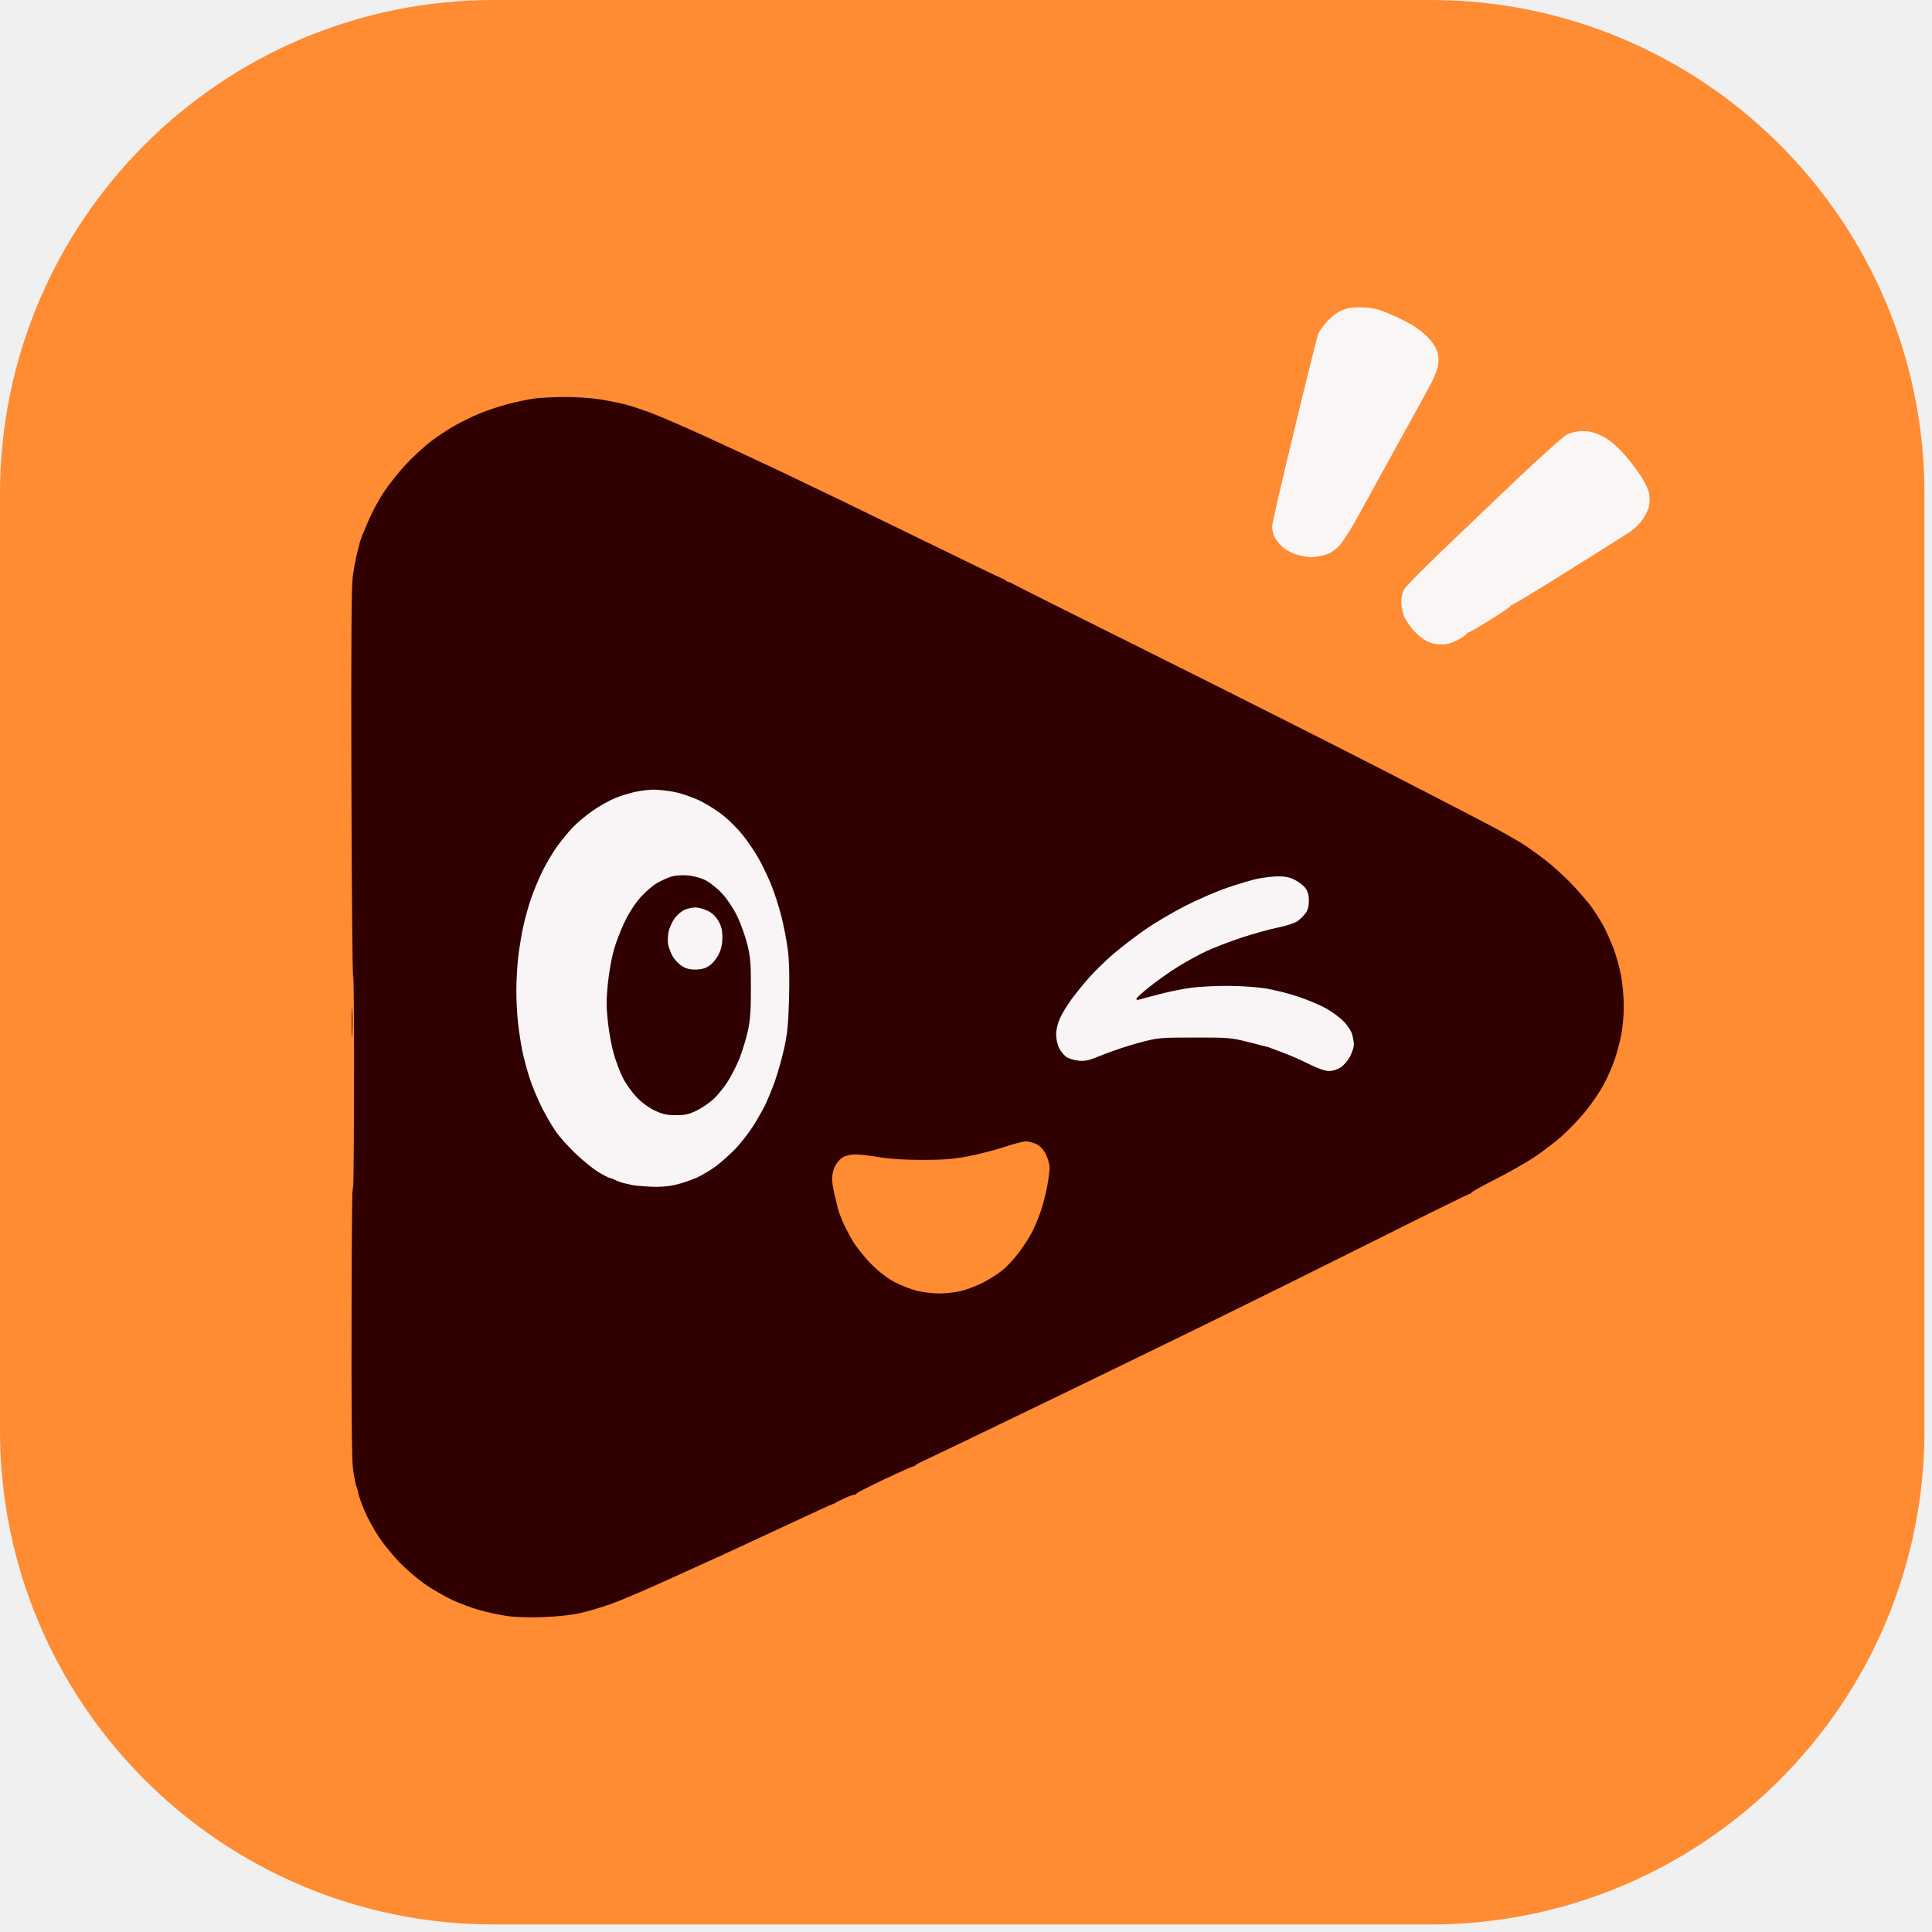
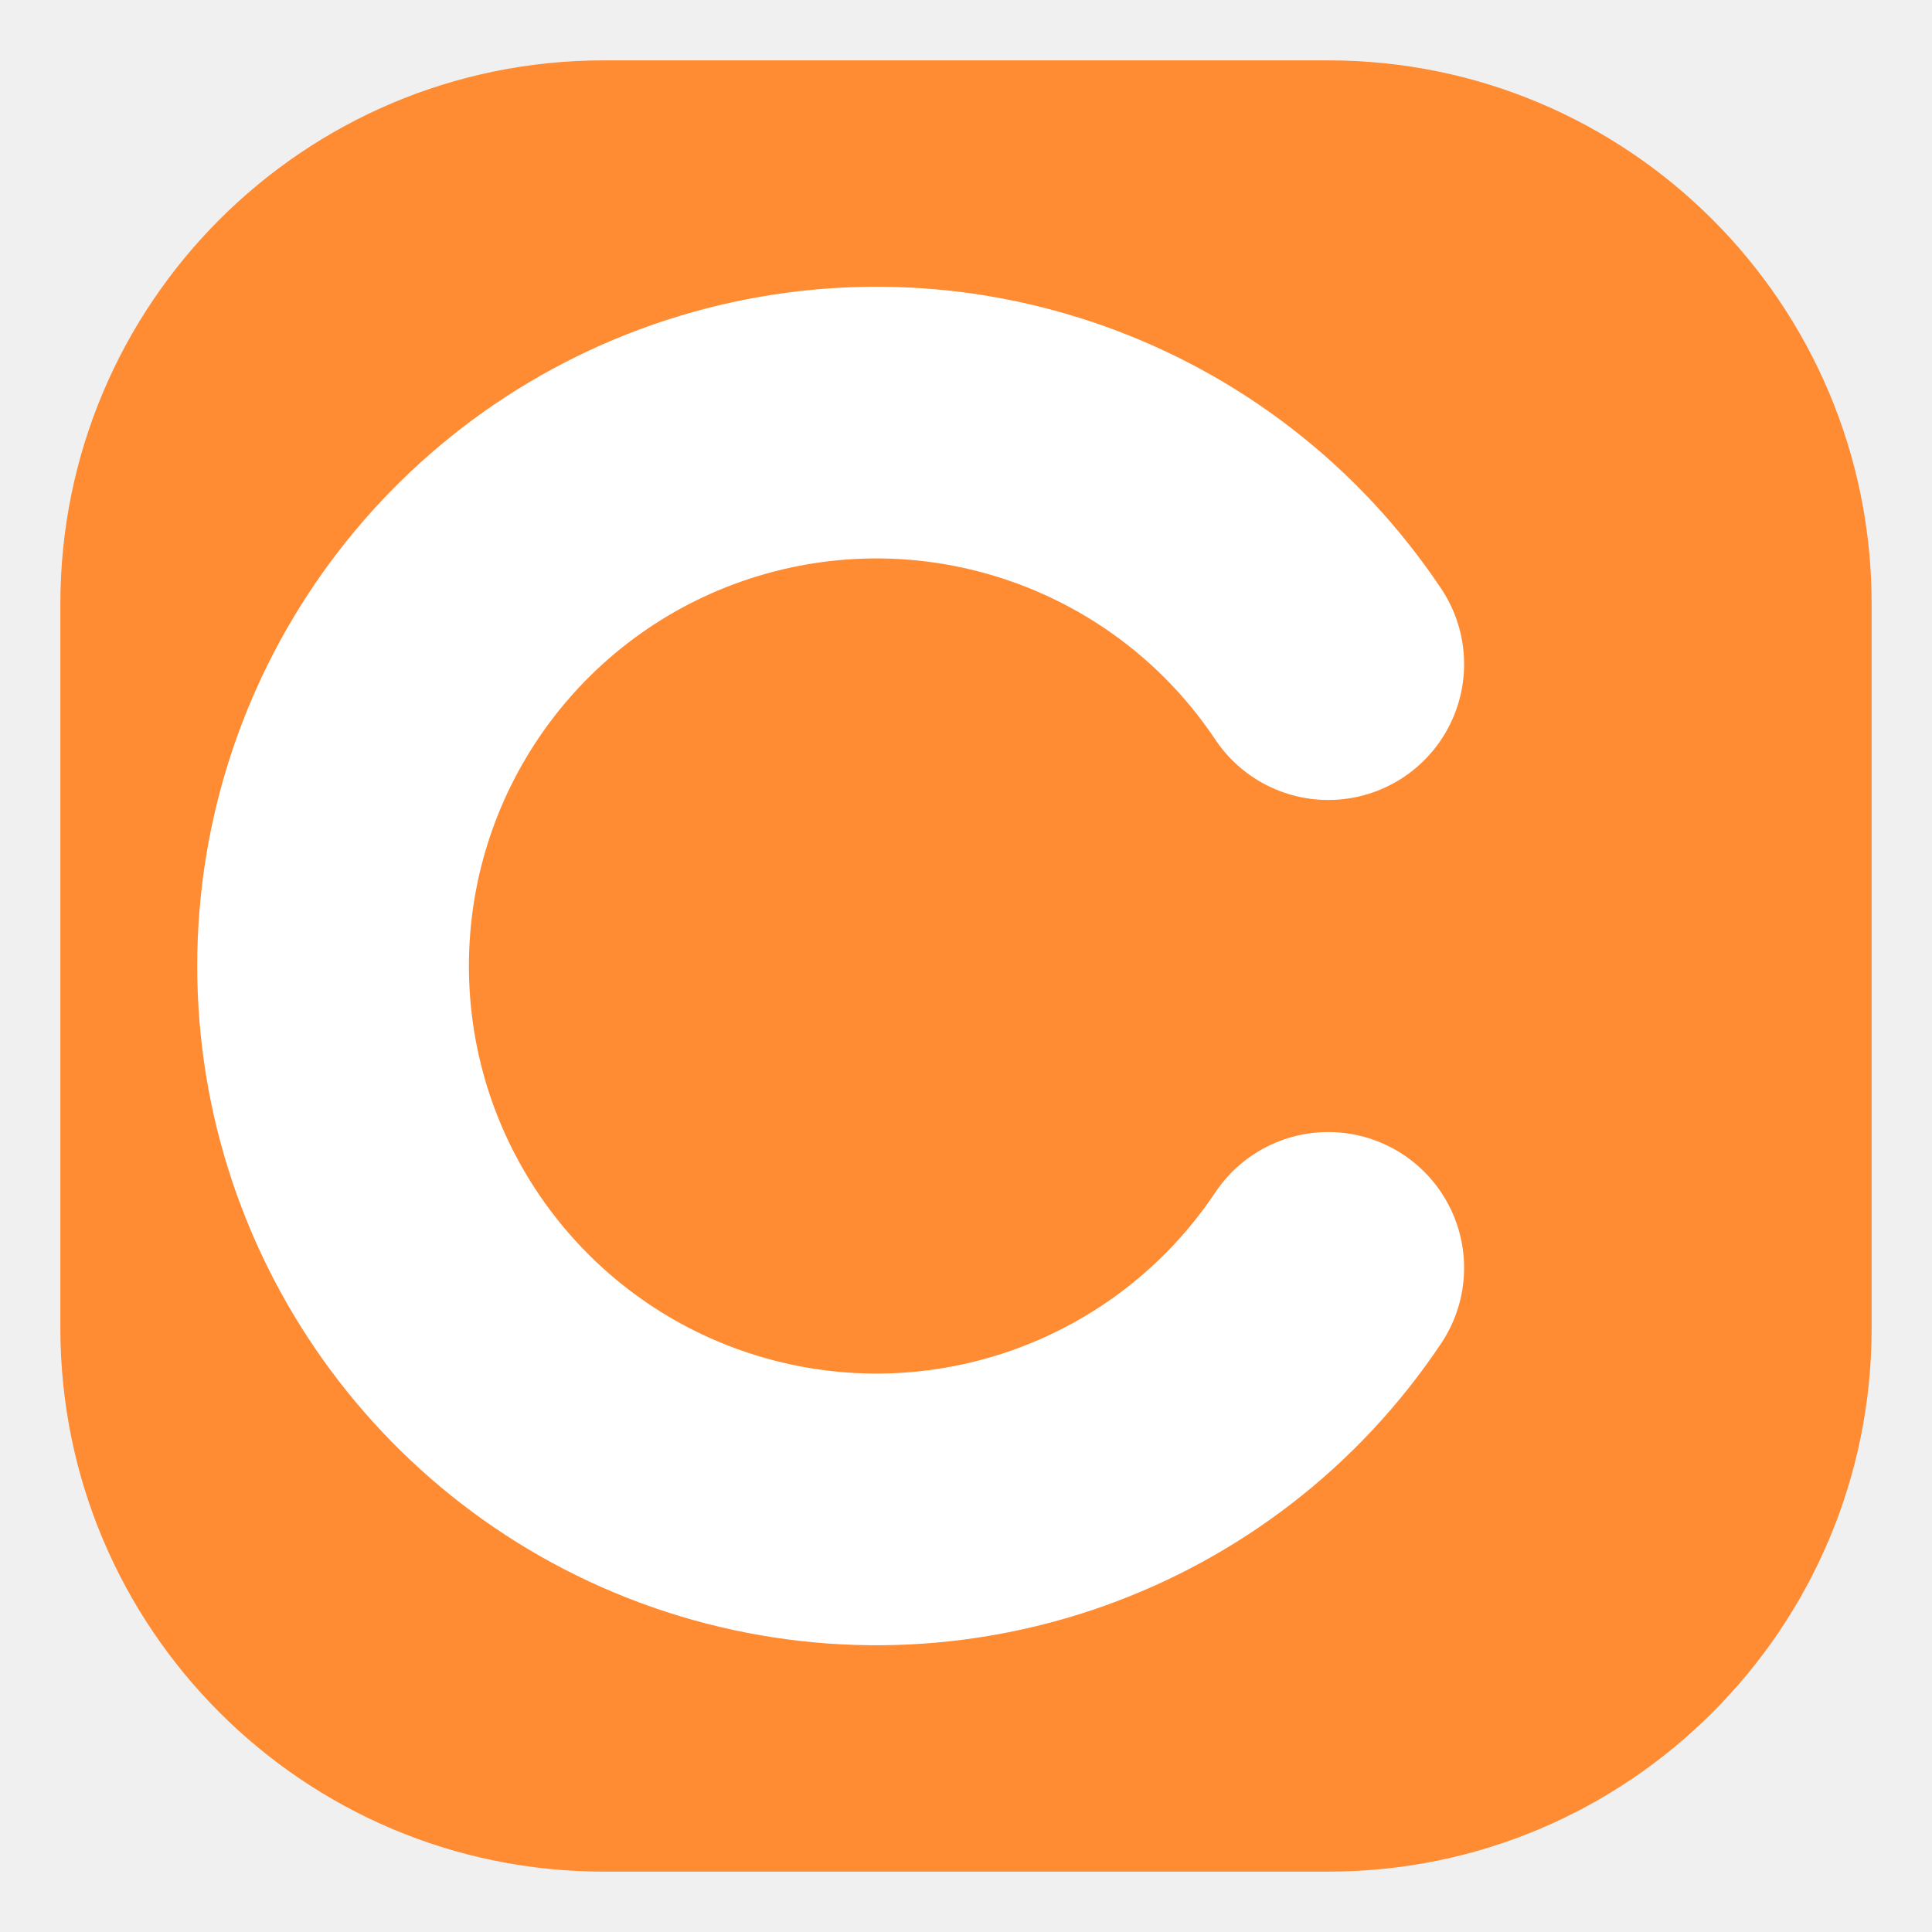
- <svg xmlns="http://www.w3.org/2000/svg" width="220" height="220" viewBox="0 0 220 220" fill="none">
-   <path d="M162.894 0H56.248C25.183 0 0 25.183 0 56.248V162.894C0 193.959 25.183 219.142 56.248 219.142H162.894C193.959 219.142 219.142 193.959 219.142 162.894V56.248C219.142 25.183 193.959 0 162.894 0Z" fill="#FF8B33" />
-   <path d="M57.863 46.005C58.838 45.756 60.136 45.478 60.751 45.391C61.365 45.301 62.917 45.219 64.197 45.208C65.514 45.195 67.294 45.31 68.295 45.473C69.269 45.629 70.567 45.888 71.182 46.047C71.797 46.205 73.095 46.632 74.069 46.995C75.043 47.356 77.726 48.514 80.03 49.565C82.336 50.614 86.568 52.585 89.437 53.943C92.305 55.302 99.011 58.546 104.339 61.153C109.666 63.759 114.109 65.906 114.211 65.924C114.313 65.945 114.44 66.016 114.49 66.083C114.541 66.152 114.707 66.236 114.856 66.269C115.005 66.305 115.215 66.4 115.321 66.481C115.427 66.562 122.556 70.135 131.162 74.419C139.768 78.705 151.713 84.725 157.706 87.802C163.698 90.876 169.484 93.876 170.559 94.465C171.633 95.055 172.977 95.832 173.539 96.192C174.102 96.552 175.234 97.37 176.054 98.009C176.873 98.648 178.175 99.831 178.947 100.64C179.716 101.447 180.694 102.57 181.117 103.133C181.539 103.696 182.184 104.702 182.549 105.369C182.914 106.036 183.467 107.271 183.778 108.117C184.09 108.963 184.47 110.389 184.624 111.285C184.779 112.181 184.905 113.67 184.905 114.592C184.905 115.515 184.781 116.94 184.628 117.76C184.475 118.58 184.134 119.879 183.872 120.648C183.611 121.416 183.043 122.703 182.612 123.508C182.18 124.313 181.241 125.694 180.524 126.574C179.807 127.455 178.55 128.759 177.73 129.473C176.911 130.187 175.486 131.264 174.564 131.865C173.641 132.467 171.714 133.557 170.279 134.284C168.845 135.013 167.629 135.687 167.578 135.784C167.528 135.881 167.422 135.952 167.345 135.944C167.269 135.935 162.448 138.309 156.635 141.219C150.821 144.13 141.915 148.542 136.843 151.024C131.771 153.506 122.802 157.862 116.912 160.706C111.02 163.551 105.758 166.078 105.216 166.322C104.674 166.566 104.234 166.808 104.238 166.858C104.242 166.909 104.141 166.961 104.013 166.972C103.884 166.983 102.398 167.647 100.706 168.444C99.015 169.242 97.59 169.974 97.54 170.069C97.489 170.166 97.363 170.233 97.26 170.218C97.158 170.203 96.655 170.384 96.142 170.621C95.63 170.855 95.168 171.09 95.118 171.142C95.068 171.194 94.941 171.25 94.839 171.267C94.736 171.284 92.557 172.279 89.996 173.479C87.434 174.677 83.871 176.33 82.079 177.15C80.285 177.968 77.143 179.395 75.094 180.319C73.045 181.243 70.573 182.287 69.599 182.639C68.624 182.991 67.075 183.453 66.153 183.664C65.089 183.908 63.522 184.083 61.868 184.143C60.264 184.202 58.651 184.15 57.677 184.008C56.805 183.882 55.382 183.571 54.511 183.317C53.639 183.062 52.298 182.563 51.53 182.205C50.761 181.849 49.462 181.111 48.643 180.567C47.823 180.023 46.493 178.916 45.689 178.109C44.884 177.302 43.749 175.927 43.166 175.057C42.583 174.187 41.827 172.802 41.488 171.983C41.149 171.163 40.849 170.324 40.823 170.119C40.797 169.914 40.691 169.536 40.588 169.281C40.484 169.024 40.307 168.101 40.195 167.231C40.058 166.162 40.004 160.206 40.033 148.877C40.056 139.654 40.119 133.574 40.175 135.368C40.229 137.161 40.292 132.445 40.315 124.887C40.335 117.33 40.29 111.145 40.214 111.145C40.138 111.145 40.048 101.272 40.015 89.205C39.974 73.655 40.017 66.802 40.166 65.68C40.281 64.808 40.507 63.593 40.665 62.978C40.823 62.364 40.974 61.777 40.998 61.674C41.023 61.572 41.108 61.32 41.186 61.115C41.267 60.91 41.637 60.029 42.012 59.159C42.384 58.287 43.163 56.861 43.74 55.991C44.318 55.119 45.448 53.703 46.251 52.844C47.054 51.985 48.339 50.807 49.109 50.228C49.876 49.648 51.092 48.847 51.809 48.445C52.527 48.042 53.784 47.431 54.604 47.088C55.423 46.743 56.889 46.257 57.863 46.005ZM40.119 117.76C40.084 118.477 40.056 117.85 40.056 116.363C40.056 114.876 40.084 114.291 40.119 115.058C40.154 115.828 40.154 117.043 40.119 117.76Z" fill-rule="evenodd" clip-rule="evenodd" fill="#310001" />
-   <path d="M152.397 35.536C152.704 35.376 153.207 35.18 153.515 35.098C153.822 35.016 154.66 34.979 155.377 35.012C156.372 35.059 157.058 35.234 158.265 35.752C159.134 36.125 160.297 36.702 160.846 37.034C161.396 37.366 162.174 37.973 162.579 38.383C162.985 38.793 163.445 39.464 163.603 39.874C163.793 40.364 163.855 40.906 163.784 41.458C163.722 41.918 163.367 42.883 162.99 43.6C162.614 44.318 160.867 47.504 159.108 50.681C157.348 53.858 155.292 57.588 154.539 58.973C153.76 60.402 152.842 61.812 152.41 62.241C151.898 62.752 151.365 63.066 150.767 63.219C150.281 63.344 149.61 63.445 149.277 63.447C148.943 63.448 148.232 63.322 147.694 63.167C147.155 63.012 146.408 62.614 146.034 62.28C145.659 61.947 145.24 61.403 145.103 61.069C144.965 60.735 144.853 60.232 144.855 59.951C144.855 59.67 145.989 54.743 147.373 49.004C148.757 43.265 149.99 38.318 150.113 38.01C150.236 37.703 150.674 37.086 151.087 36.639C151.501 36.192 152.09 35.694 152.397 35.536Z" fill="#FBF7F8" fill-opacity="0.99" />
-   <path d="M172.887 54.428C175.551 51.898 178.065 49.662 178.475 49.462C178.935 49.237 179.613 49.095 180.245 49.093C181.005 49.092 181.558 49.231 182.387 49.636C183.138 50.001 183.896 50.599 184.697 51.456C185.351 52.157 186.295 53.358 186.794 54.128C187.399 55.06 187.739 55.805 187.815 56.364C187.876 56.826 187.835 57.495 187.724 57.855C187.614 58.214 187.278 58.842 186.98 59.252C186.681 59.662 186.112 60.221 185.716 60.493C185.319 60.765 182.165 62.755 178.708 64.918C175.251 67.08 172.337 68.848 172.235 68.848C172.133 68.848 172.028 68.921 172.002 69.01C171.976 69.1 170.929 69.812 169.674 70.594C168.418 71.377 167.308 72.016 167.206 72.016C167.103 72.016 167.021 72.079 167.025 72.156C167.029 72.232 166.589 72.54 166.047 72.84C165.334 73.233 164.808 73.384 164.132 73.385C163.551 73.387 162.921 73.246 162.456 73.005C162.046 72.793 161.381 72.254 160.977 71.805C160.574 71.358 160.094 70.656 159.911 70.246C159.727 69.836 159.576 69.081 159.574 68.569C159.57 67.989 159.699 67.427 159.911 67.078C160.097 66.771 162.005 64.835 164.147 62.774C166.291 60.715 170.223 56.958 172.887 54.428Z" fill="#FBF7F8" fill-opacity="0.99" />
-   <path d="M110.206 131.678C111.385 131.454 113.229 130.981 114.304 130.625C115.379 130.269 116.512 129.974 116.819 129.971C117.126 129.969 117.67 130.112 118.03 130.291C118.458 130.505 118.825 130.904 119.099 131.456C119.328 131.918 119.518 132.589 119.52 132.946C119.524 133.304 119.399 134.269 119.246 135.089C119.093 135.909 118.769 137.167 118.525 137.884C118.283 138.602 117.853 139.651 117.57 140.213C117.288 140.778 116.607 141.846 116.053 142.589C115.502 143.333 114.61 144.285 114.071 144.708C113.533 145.129 112.527 145.759 111.836 146.105C111.145 146.452 110.055 146.86 109.415 147.013C108.774 147.164 107.664 147.288 106.946 147.29C106.229 147.29 105.099 147.156 104.432 146.992C103.765 146.826 102.634 146.388 101.917 146.019C101.055 145.572 100.14 144.872 99.212 143.944C98.443 143.172 97.473 141.956 97.055 141.238C96.64 140.521 96.124 139.515 95.908 139.002C95.694 138.49 95.472 137.862 95.414 137.605C95.358 137.349 95.185 136.636 95.032 136.021C94.878 135.406 94.749 134.588 94.749 134.204C94.747 133.82 94.893 133.196 95.072 132.818C95.25 132.44 95.649 131.979 95.956 131.793C96.286 131.596 96.878 131.458 97.4 131.456C97.886 131.456 99.103 131.596 100.101 131.765C101.284 131.968 102.988 132.076 104.991 132.078C107.371 132.08 108.548 131.989 110.206 131.678Z" fill="#FF8B33" />
-   <path d="M70.064 90.871C70.679 90.623 71.685 90.311 72.3 90.177C72.914 90.043 73.857 89.926 74.395 89.918C74.933 89.911 76.023 90.032 76.817 90.189C77.621 90.349 78.92 90.8 79.751 91.208C80.57 91.612 81.787 92.389 82.451 92.937C83.117 93.483 84.089 94.47 84.61 95.132C85.134 95.791 85.899 96.919 86.315 97.636C86.73 98.353 87.384 99.695 87.766 100.617C88.148 101.54 88.694 103.217 88.977 104.344C89.262 105.471 89.597 107.232 89.724 108.257C89.874 109.481 89.917 111.365 89.848 113.754C89.765 116.674 89.653 117.79 89.28 119.437C89.027 120.564 88.55 122.241 88.222 123.164C87.892 124.086 87.373 125.344 87.064 125.959C86.754 126.573 86.123 127.664 85.659 128.381C85.195 129.098 84.348 130.177 83.774 130.779C83.2 131.381 82.228 132.258 81.613 132.728C80.999 133.198 79.972 133.816 79.331 134.103C78.691 134.388 77.601 134.755 76.91 134.916C76.079 135.109 75.116 135.182 74.069 135.13C73.197 135.085 72.275 135.005 72.02 134.953C71.763 134.899 71.303 134.793 70.996 134.714C70.688 134.636 70.269 134.481 70.064 134.373C69.859 134.263 69.565 134.152 69.412 134.124C69.26 134.094 68.68 133.796 68.129 133.462C67.578 133.127 66.456 132.223 65.638 131.455C64.823 130.686 63.794 129.555 63.357 128.94C62.919 128.325 62.179 127.067 61.714 126.145C61.248 125.223 60.618 123.713 60.317 122.791C60.015 121.869 59.633 120.443 59.469 119.623C59.305 118.803 59.087 117.378 58.985 116.456C58.882 115.533 58.797 113.92 58.797 112.869C58.795 111.818 58.884 110.141 58.994 109.142C59.102 108.143 59.363 106.528 59.573 105.555C59.782 104.581 60.205 103.071 60.508 102.201C60.814 101.331 61.399 99.947 61.807 99.127C62.215 98.307 62.938 97.092 63.411 96.425C63.886 95.758 64.696 94.767 65.214 94.223C65.73 93.677 66.78 92.801 67.55 92.275C68.317 91.75 69.45 91.118 70.064 90.871Z" fill="#FBF7F8" fill-opacity="0.99" />
-   <path d="M139.73 101.093C140.96 100.672 142.51 100.209 143.177 100.068C143.843 99.926 144.89 99.801 145.505 99.792C146.321 99.781 146.846 99.889 147.45 100.196C147.904 100.427 148.45 100.854 148.66 101.143C148.923 101.503 149.044 101.955 149.044 102.574C149.044 103.2 148.925 103.64 148.655 104.005C148.441 104.294 148.021 104.7 147.723 104.909C147.425 105.117 146.427 105.438 145.505 105.624C144.583 105.811 142.739 106.321 141.407 106.761C140.075 107.201 138.272 107.89 137.402 108.296C136.532 108.701 135.064 109.502 134.142 110.076C133.22 110.651 131.775 111.671 130.929 112.345C130.083 113.018 129.392 113.651 129.392 113.754C129.392 113.856 129.539 113.89 129.718 113.828C129.897 113.767 130.966 113.48 132.093 113.191C133.22 112.9 134.856 112.574 135.726 112.463C136.595 112.353 138.441 112.263 139.824 112.263C141.206 112.265 143.134 112.394 144.108 112.552C145.082 112.709 146.759 113.133 147.833 113.493C148.908 113.853 150.333 114.453 151 114.827C151.667 115.2 152.567 115.867 153.002 116.307C153.457 116.767 153.872 117.406 153.979 117.807C154.081 118.19 154.167 118.714 154.167 118.971C154.169 119.226 153.98 119.813 153.749 120.274C153.518 120.734 153.034 121.302 152.676 121.537C152.283 121.794 151.747 121.96 151.326 121.958C150.886 121.954 150.056 121.666 149.091 121.181C148.245 120.758 147.01 120.208 146.343 119.962C145.676 119.718 145.008 119.463 144.853 119.4C144.698 119.335 144.531 119.271 144.48 119.258C144.43 119.243 143.424 118.986 142.245 118.686C140.191 118.162 139.935 118.14 136.005 118.146C131.989 118.151 131.862 118.162 129.672 118.749C128.442 119.079 126.598 119.692 125.574 120.113C123.981 120.767 123.577 120.862 122.78 120.777C122.267 120.723 121.64 120.518 121.383 120.324C121.127 120.128 120.77 119.681 120.591 119.331C120.412 118.979 120.265 118.293 120.265 117.807C120.265 117.276 120.442 116.53 120.705 115.943C120.947 115.405 121.546 114.421 122.038 113.754C122.53 113.087 123.456 111.956 124.095 111.238C124.734 110.521 125.943 109.347 126.779 108.63C127.617 107.912 129.199 106.696 130.294 105.928C131.389 105.158 133.457 103.929 134.889 103.194C136.324 102.46 138.501 101.514 139.73 101.093Z" fill="#FBF7F8" fill-opacity="0.99" />
-   <path d="M76.398 99.835C76.828 99.697 77.616 99.632 78.26 99.68C78.916 99.73 79.763 99.954 80.309 100.221C80.831 100.476 81.682 101.156 82.241 101.766C82.824 102.401 83.539 103.474 83.956 104.344C84.35 105.164 84.861 106.589 85.092 107.512C85.45 108.945 85.512 109.677 85.508 112.543C85.507 115.271 85.433 116.21 85.117 117.573C84.905 118.496 84.471 119.88 84.156 120.648C83.839 121.417 83.26 122.549 82.867 123.164C82.474 123.778 81.781 124.642 81.325 125.083C80.868 125.523 79.992 126.132 79.378 126.438C78.456 126.894 78.033 126.991 76.957 126.987C75.913 126.984 75.429 126.877 74.535 126.45C73.855 126.126 73.046 125.526 72.469 124.913C71.945 124.361 71.254 123.385 70.932 122.744C70.608 122.103 70.143 120.889 69.899 120.043C69.653 119.197 69.349 117.542 69.221 116.363C69.036 114.66 69.036 113.761 69.219 111.983C69.345 110.754 69.651 109.034 69.899 108.164C70.146 107.294 70.716 105.825 71.163 104.903C71.657 103.888 72.374 102.794 72.977 102.13C73.527 101.529 74.352 100.821 74.814 100.556C75.276 100.291 75.988 99.967 76.398 99.835ZM79.192 103.329C78.885 103.332 78.35 103.442 78.005 103.577C77.66 103.711 77.135 104.147 76.839 104.547C76.543 104.948 76.222 105.652 76.127 106.114C76.031 106.576 76.016 107.247 76.092 107.605C76.169 107.963 76.4 108.551 76.604 108.909C76.809 109.267 77.266 109.753 77.62 109.986C78.076 110.288 78.529 110.409 79.192 110.406C79.853 110.404 80.313 110.275 80.775 109.966C81.144 109.72 81.61 109.153 81.846 108.661C82.135 108.063 82.263 107.456 82.262 106.72C82.258 105.922 82.139 105.445 81.796 104.856C81.483 104.321 81.077 103.945 80.542 103.694C80.107 103.491 79.499 103.327 79.192 103.329Z" fill-rule="evenodd" clip-rule="evenodd" fill="#310001" />
+ <svg xmlns="http://www.w3.org/2000/svg" width="64" height="64" viewBox="0 0 64 64" fill="none">
+   <rect x="2" y="2" width="60" height="60" rx="18" fill="#FF8B33" />
+   <path d="M44 22a18 18 0 1 0 0 20" stroke="white" stroke-width="9" stroke-linecap="round" />
</svg>
